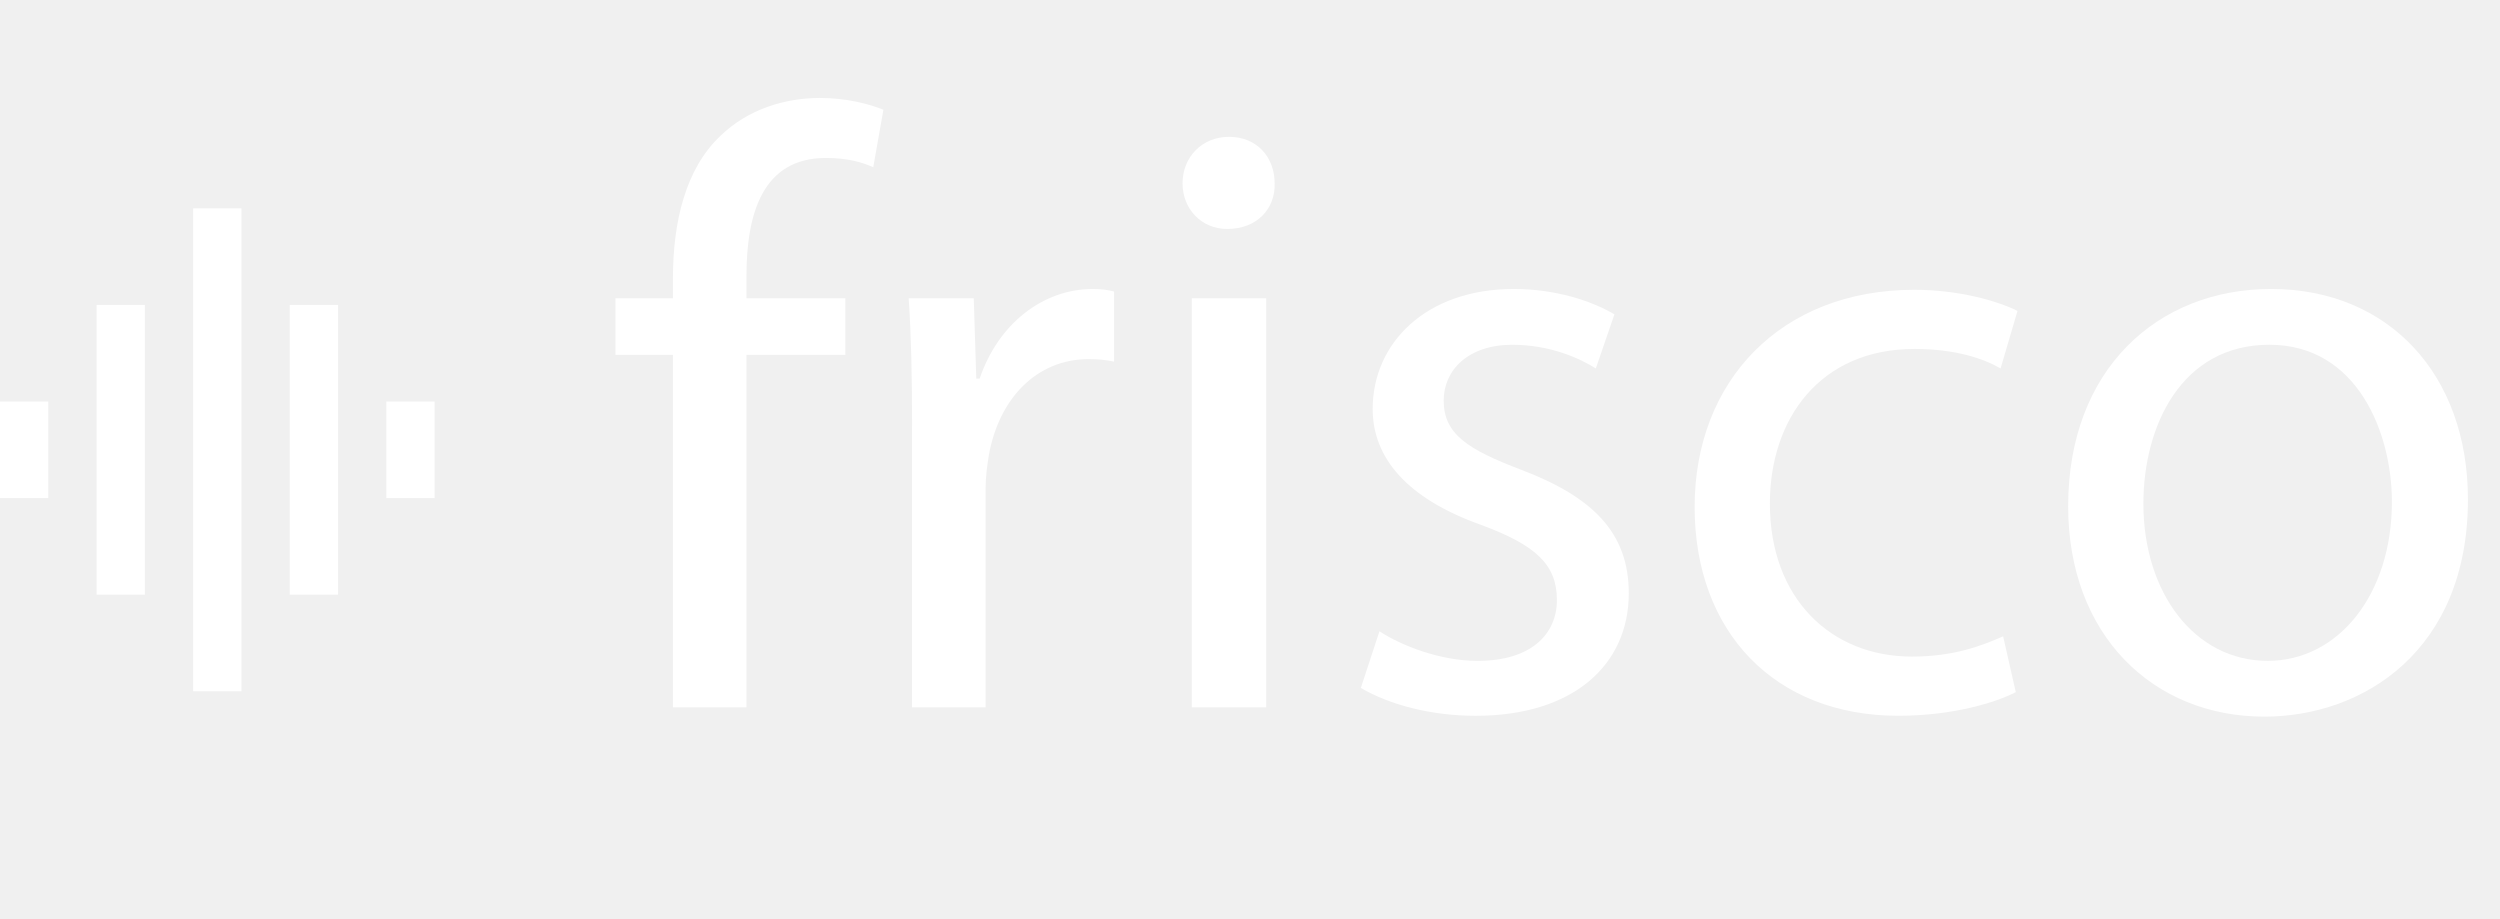
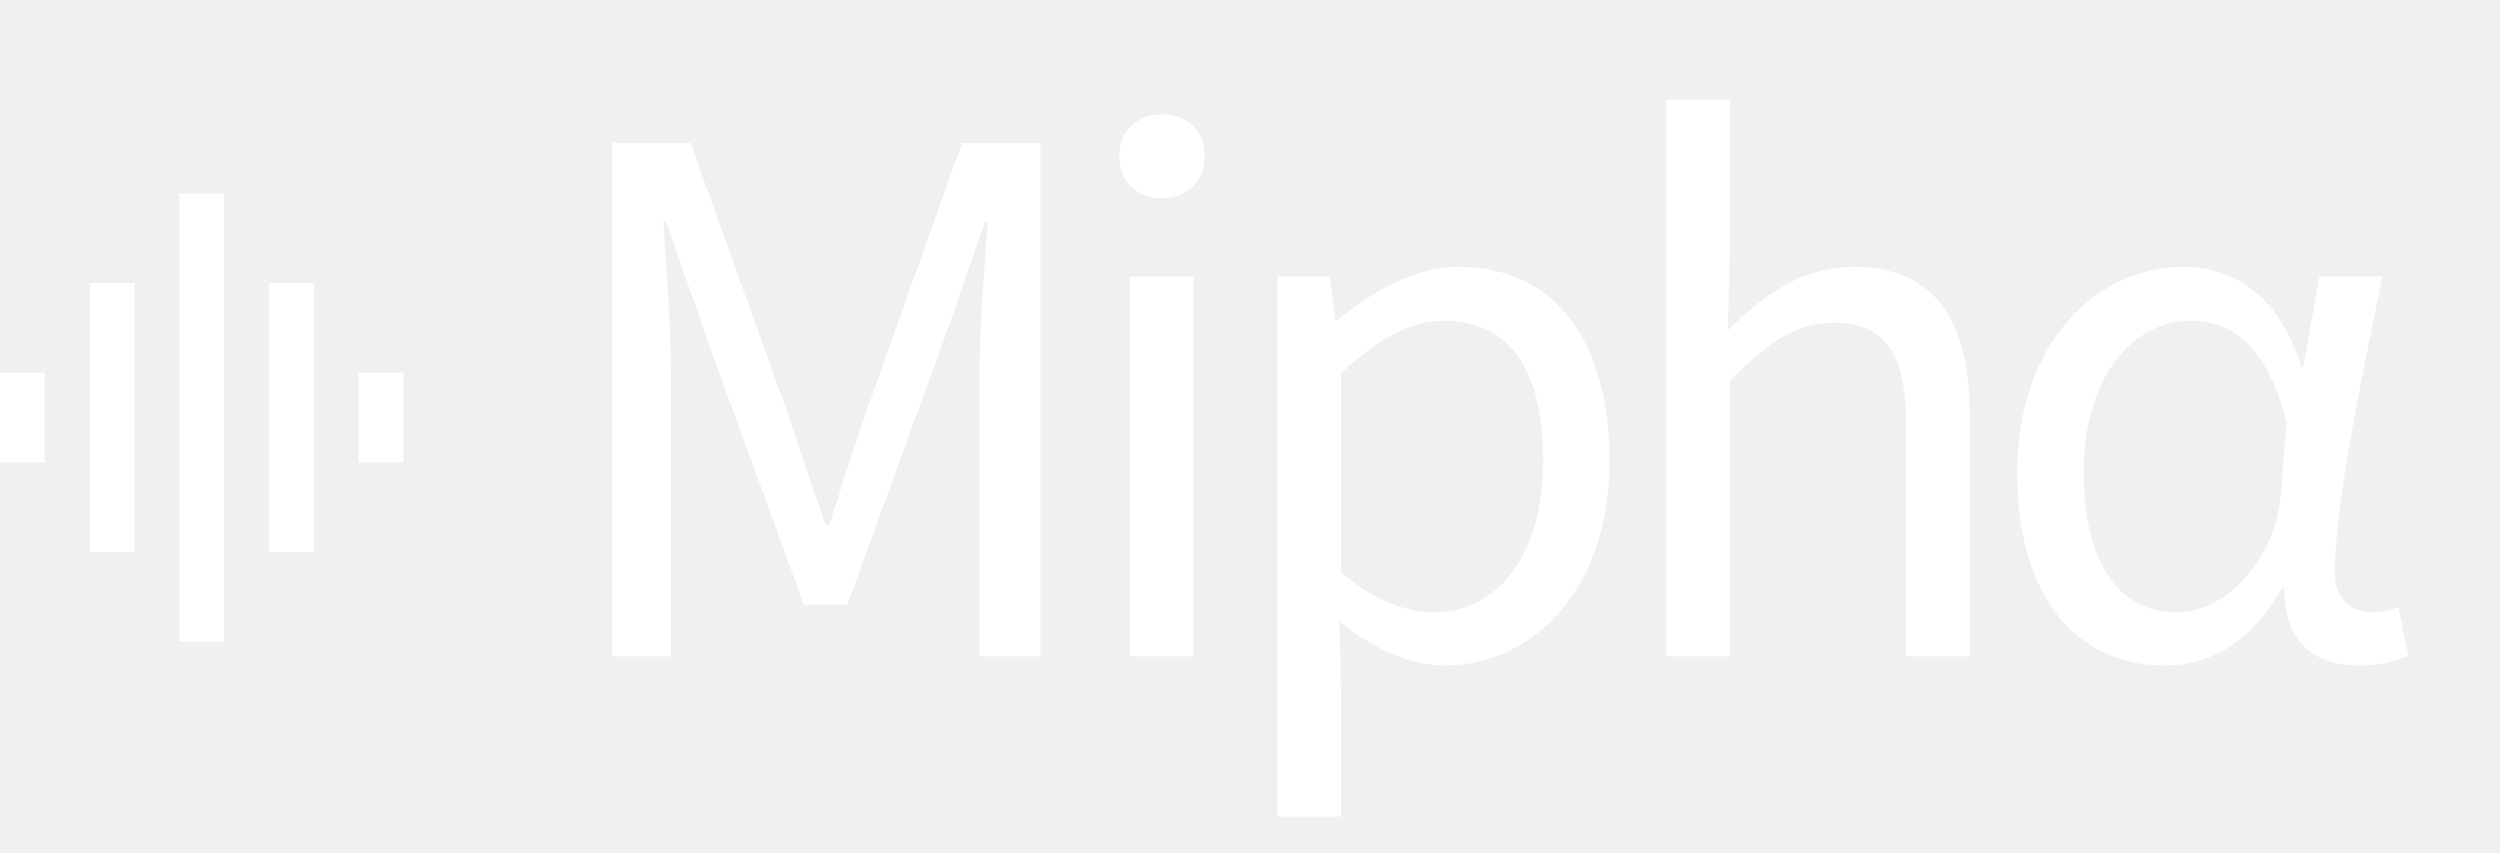
- <svg xmlns="http://www.w3.org/2000/svg" fill="#FFFFFF" width="103.539px" height="38.045px" viewBox="76.5 72.205 103.539 38.045">
-   <path d="M104.37,101.5V86.903h-2.38v-2.345h2.38v-0.806c0-2.38,0.525-4.55,1.961-5.915 c1.154-1.12,2.695-1.575,4.13-1.575c1.085,0,2.03,0.245,2.626,0.489l-0.421,2.381c-0.455-0.21-1.085-0.385-1.96-0.385 c-2.625,0-3.291,2.31-3.291,4.9v0.91h4.096v2.345h-4.096V101.5H104.37z" />
-   <path d="M114.274,89.844c0-1.995-0.034-3.71-0.14-5.285h2.695l0.104,3.325h0.141c0.77-2.275,2.625-3.711,4.69-3.711 c0.351,0,0.595,0.035,0.875,0.105v2.905c-0.315-0.07-0.63-0.105-1.05-0.105c-2.17,0-3.711,1.646-4.131,3.956 c-0.07,0.42-0.14,0.91-0.14,1.435v9.031h-3.046V89.844z" />
-   <path d="M129.29,79.798c0.035,1.05-0.734,1.89-1.96,1.89c-1.085,0-1.854-0.84-1.854-1.89 c0-1.085,0.805-1.926,1.924-1.926C128.556,77.872,129.29,78.713,129.29,79.798z M125.86,101.5V84.559h3.08V101.5H125.86z" />
-   <path d="M133.63,98.35c0.91,0.595,2.52,1.226,4.061,1.226c2.24,0,3.289-1.12,3.289-2.521 c0-1.471-0.875-2.275-3.15-3.115c-3.045-1.085-4.48-2.766-4.48-4.796c0-2.73,2.206-4.971,5.846-4.971 c1.716,0,3.221,0.49,4.166,1.051l-0.77,2.24c-0.666-0.42-1.891-0.98-3.466-0.98c-1.82,0-2.835,1.05-2.835,2.311 c0,1.399,1.015,2.03,3.22,2.87c2.94,1.12,4.446,2.59,4.446,5.11c0,2.976-2.311,5.075-6.336,5.075c-1.855,0-3.57-0.455-4.761-1.154 L133.63,98.35z" />
-   <path d="M159.985,100.87c-0.805,0.42-2.59,0.979-4.865,0.979c-5.111,0-8.436-3.465-8.436-8.646 c0-5.216,3.57-8.996,9.101-8.996c1.82,0,3.431,0.455,4.271,0.875l-0.7,2.381c-0.735-0.42-1.89-0.806-3.57-0.806 c-3.886,0-5.985,2.87-5.985,6.406c0,3.92,2.52,6.335,5.881,6.335c1.75,0,2.904-0.455,3.779-0.84L159.985,100.87z" />
-   <path d="M178.711,92.889c0,6.266-4.341,8.996-8.436,8.996c-4.585,0-8.121-3.36-8.121-8.716 c0-5.671,3.71-8.996,8.401-8.996C175.421,84.173,178.711,87.709,178.711,92.889z M165.27,93.064c0,3.71,2.136,6.511,5.146,6.511 c2.94,0,5.146-2.766,5.146-6.581c0-2.87-1.435-6.511-5.075-6.511S165.27,89.844,165.27,93.064z" />
-   <path d="M80.5,96.834h2v-12h-2V96.834z M84.5,100.834h2v-20h-2V100.834z M76.5,92.834h2v-4h-2V92.834z M88.5,96.834 h2v-12h-2V96.834z M92.5,88.834v4h2v-4H92.5z" />
+ <svg xmlns="http://www.w3.org/2000/svg" fill="#ffffff" width="111.539" height="38.045" viewBox="76.5 72.205 111.539 38.045" version="1.1" id="svg147">
+   <defs id="defs151" />
+   <path d="m 80.5,96.834 h 2 v -12 h -2 z m 4,4 h 2 v -20 h -2 z m -8,-8 h 2 v -4 h -2 z m 12,4 h 2 v -12 h -2 z m 4,-8 v 4 h 2 v -4 z" id="path145" />
+   <path d="m 103.817,101.492 h 2.621 V 88.822 c 0,-1.966 -0.218,-4.743 -0.343,-6.741 h 0.125 l 1.81,5.212 4.338,11.89 h 1.935 l 4.338,-11.89 1.81,-5.212 h 0.125 c -0.156,1.997 -0.374,4.775 -0.374,6.741 v 12.67 h 2.715 V 78.586 h -3.495 l -4.369,12.264 c -0.531,1.592 -1.03,3.183 -1.56,4.775 h -0.156 c -0.562,-1.592 -1.092,-3.183 -1.623,-4.775 L 107.312,78.586 h -3.495 z" style="font-style:normal;font-variant:normal;font-weight:normal;font-stretch:normal;font-size:31.207px;line-height:1.25;font-family:'Noto Sans JP';-inkscape-font-specification:'Noto Sans JP';stroke-width:0.78" id="path66" />
+   <path d="m 126.907,101.492 h 2.84 V 84.546 h -2.84 z m 1.436,-20.44 c 1.123,0 1.904,-0.749 1.904,-1.904 0,-1.092 -0.78,-1.841 -1.904,-1.841 -1.123,0 -1.904,0.749 -1.904,1.841 0,1.155 0.78,1.904 1.904,1.904 z" style="font-style:normal;font-variant:normal;font-weight:normal;font-stretch:normal;font-size:31.207px;line-height:1.25;font-family:'Noto Sans JP';-inkscape-font-specification:'Noto Sans JP';stroke-width:0.78" id="path68" />
+   <path d="m 133.489,108.638 h 2.84 v -5.742 l -0.062,-2.965 c 1.529,1.248 3.152,1.966 4.681,1.966 3.901,0 7.365,-3.339 7.365,-9.144 0,-5.212 -2.372,-8.644 -6.741,-8.644 -1.966,0 -3.87,1.123 -5.399,2.372 h -0.094 l -0.25,-1.935 h -2.341 z m 6.99,-9.112 c -1.123,0 -2.621,-0.468 -4.15,-1.779 V 88.853 c 1.654,-1.529 3.121,-2.341 4.556,-2.341 3.214,0 4.463,2.528 4.463,6.273 0,4.213 -2.06,6.741 -4.868,6.741 z" style="font-style:normal;font-variant:normal;font-weight:normal;font-stretch:normal;font-size:31.207px;line-height:1.25;font-family:'Noto Sans JP';-inkscape-font-specification:'Noto Sans JP';stroke-width:0.78" id="path70" />
+   <path d="m 150.837,101.492 h 2.84 V 89.196 c 1.716,-1.716 2.902,-2.59 4.65,-2.59 2.247,0 3.214,1.342 3.214,4.525 v 10.361 h 2.84 V 90.757 c 0,-4.338 -1.623,-6.647 -5.18,-6.647 -2.309,0 -4.057,1.279 -5.617,2.84 l 0.094,-3.495 v -6.803 h -2.84 z" style="font-style:normal;font-variant:normal;font-weight:normal;font-stretch:normal;font-size:31.207px;line-height:1.25;font-family:'Noto Sans JP';-inkscape-font-specification:'Noto Sans JP';stroke-width:0.78" id="path72" />
+   <path d="m 173.054,101.897 c 2.184,0 3.963,-1.155 5.243,-3.433 h 0.125 c -0.031,2.372 1.311,3.433 3.339,3.433 0.999,0 1.685,-0.218 2.184,-0.437 l -0.437,-2.153 c -0.343,0.125 -0.78,0.218 -1.155,0.218 -0.936,0 -1.685,-0.593 -1.685,-1.748 0,-3.089 1.217,-8.769 2.122,-13.232 h -2.809 l -0.718,4.026 h -0.094 c -0.967,-3.245 -3.121,-4.463 -5.243,-4.463 -3.901,0 -7.427,3.402 -7.427,9.206 0,5.555 2.684,8.582 6.553,8.582 z m 0.562,-2.372 c -2.621,0 -4.15,-2.278 -4.15,-6.241 0,-4.463 2.341,-6.772 4.775,-6.772 1.592,0 3.339,0.843 4.275,4.525 l -0.25,3.214 c -0.25,2.871 -2.403,5.274 -4.65,5.274 z" style="font-style:normal;font-variant:normal;font-weight:normal;font-stretch:normal;font-size:31.207px;line-height:1.25;font-family:'Noto Sans JP';-inkscape-font-specification:'Noto Sans JP';stroke-width:0.78" id="path74" />
</svg>
